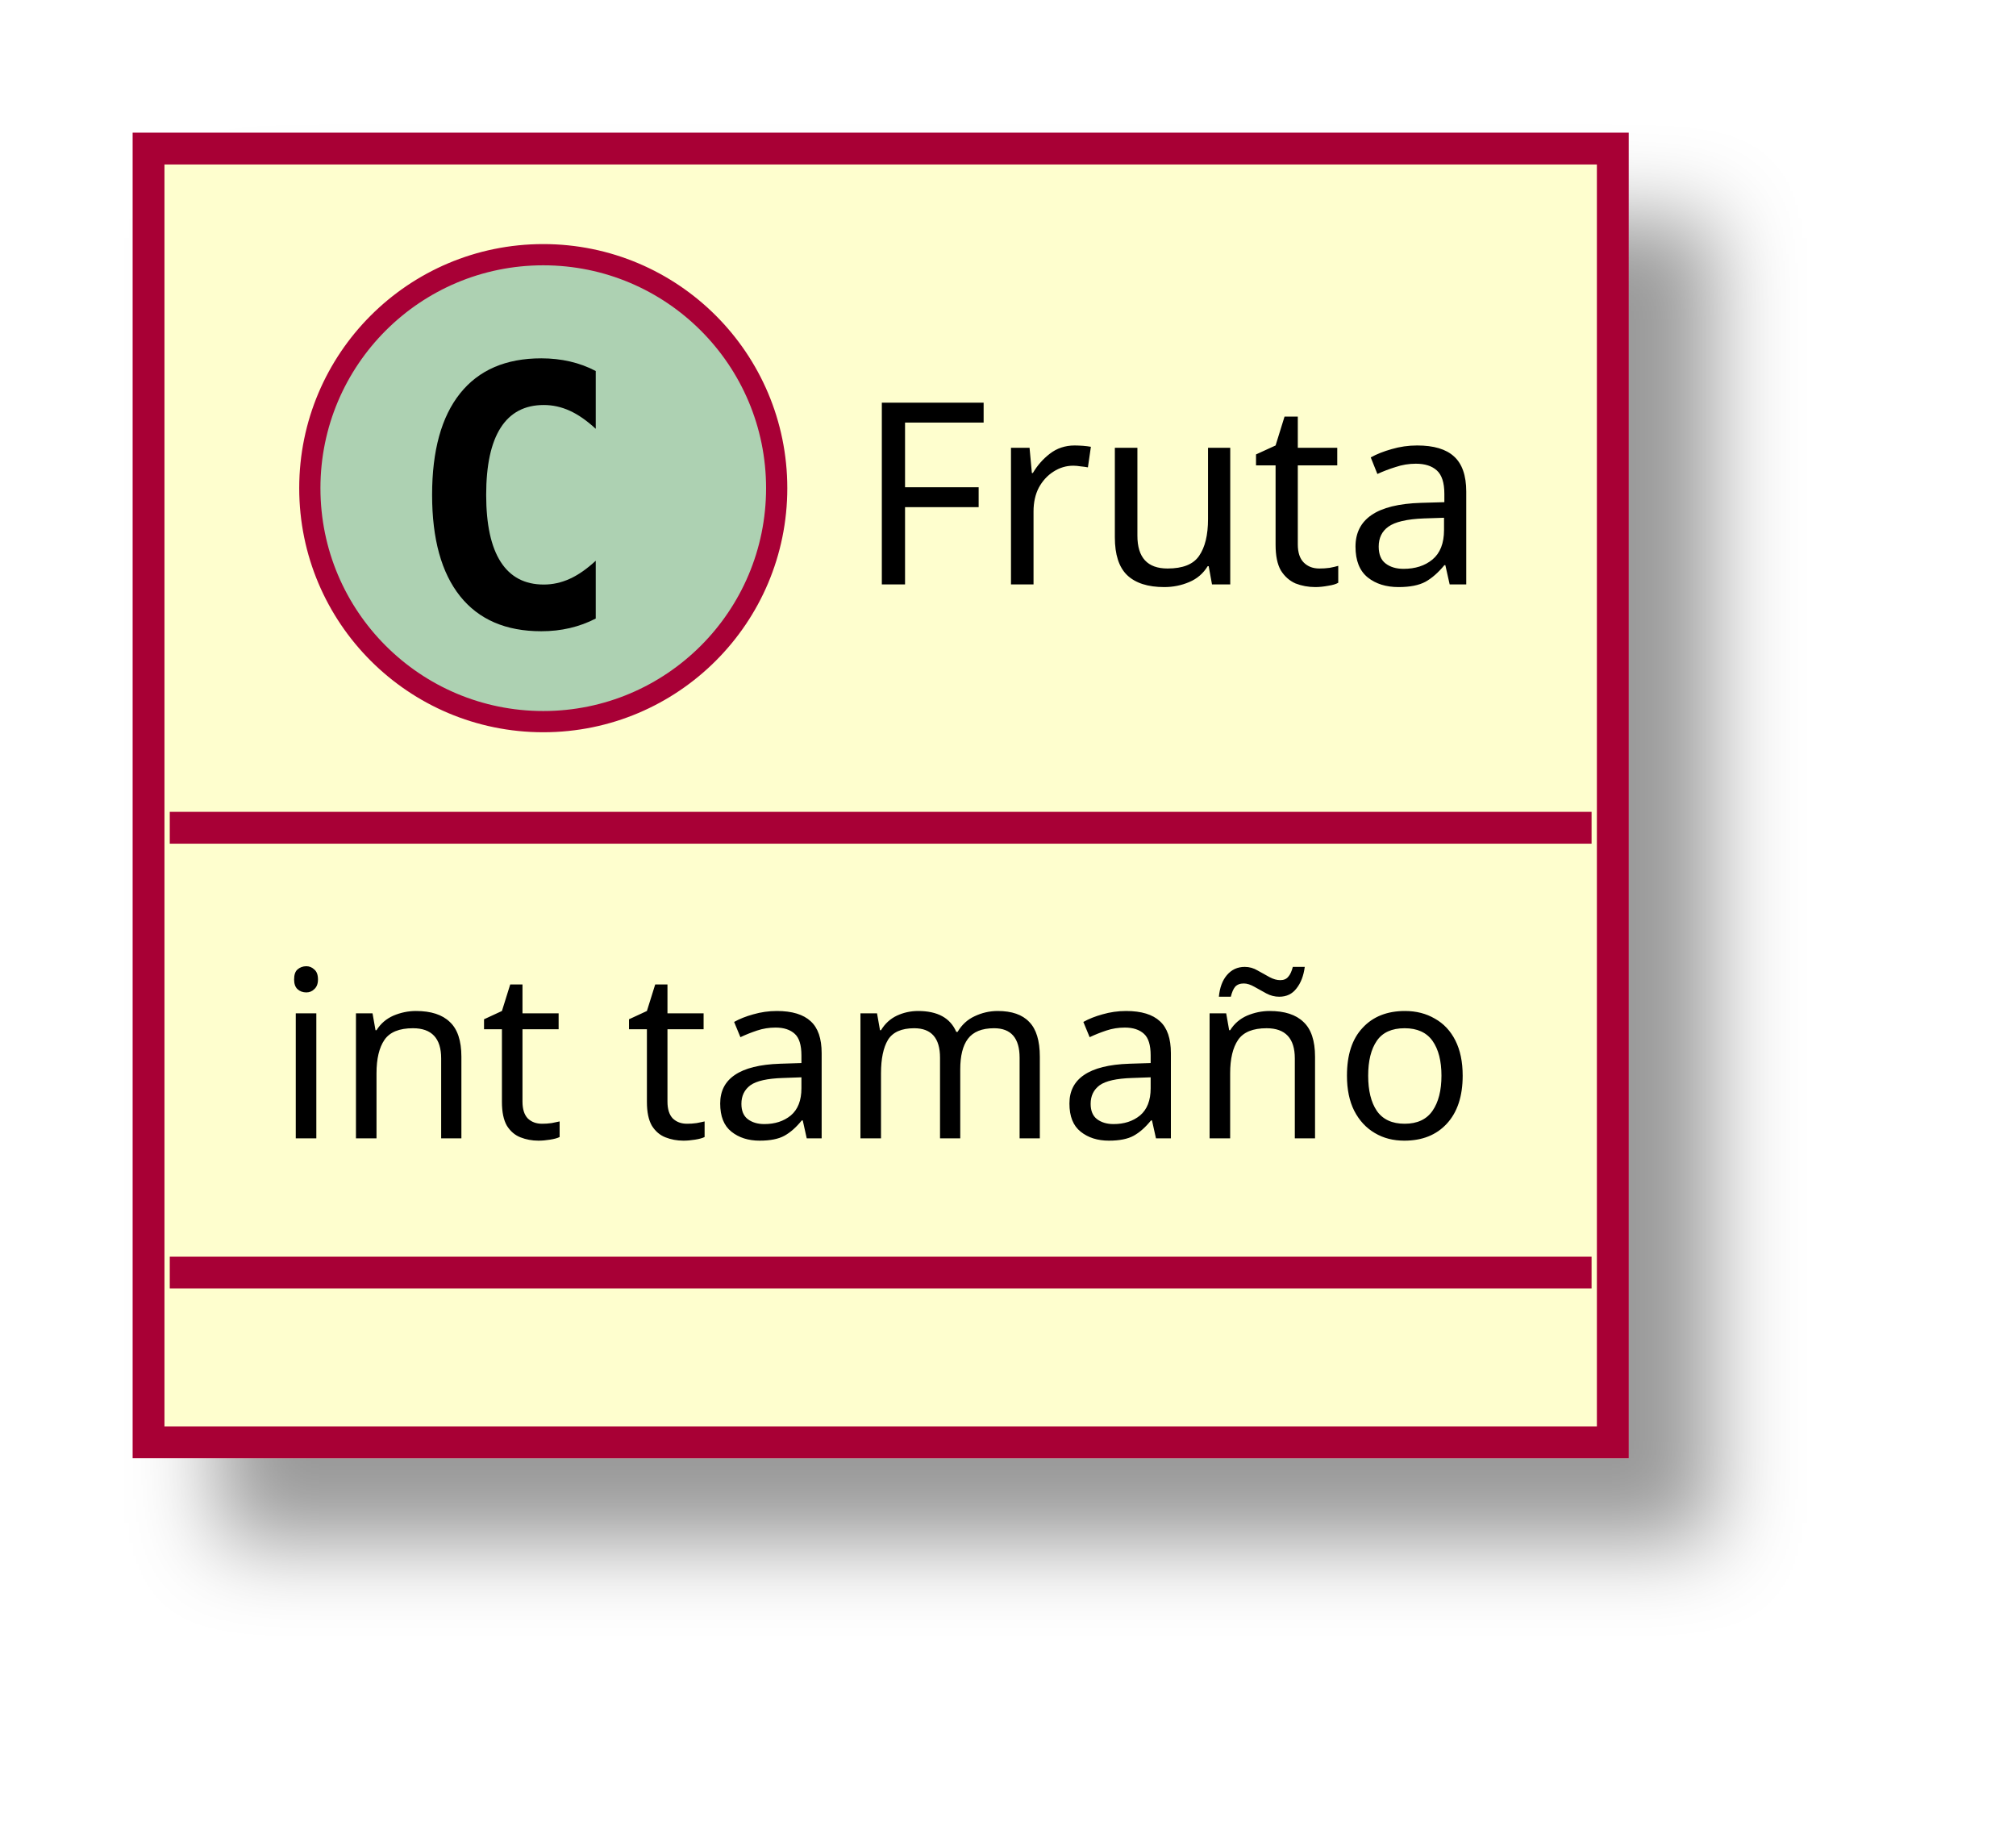
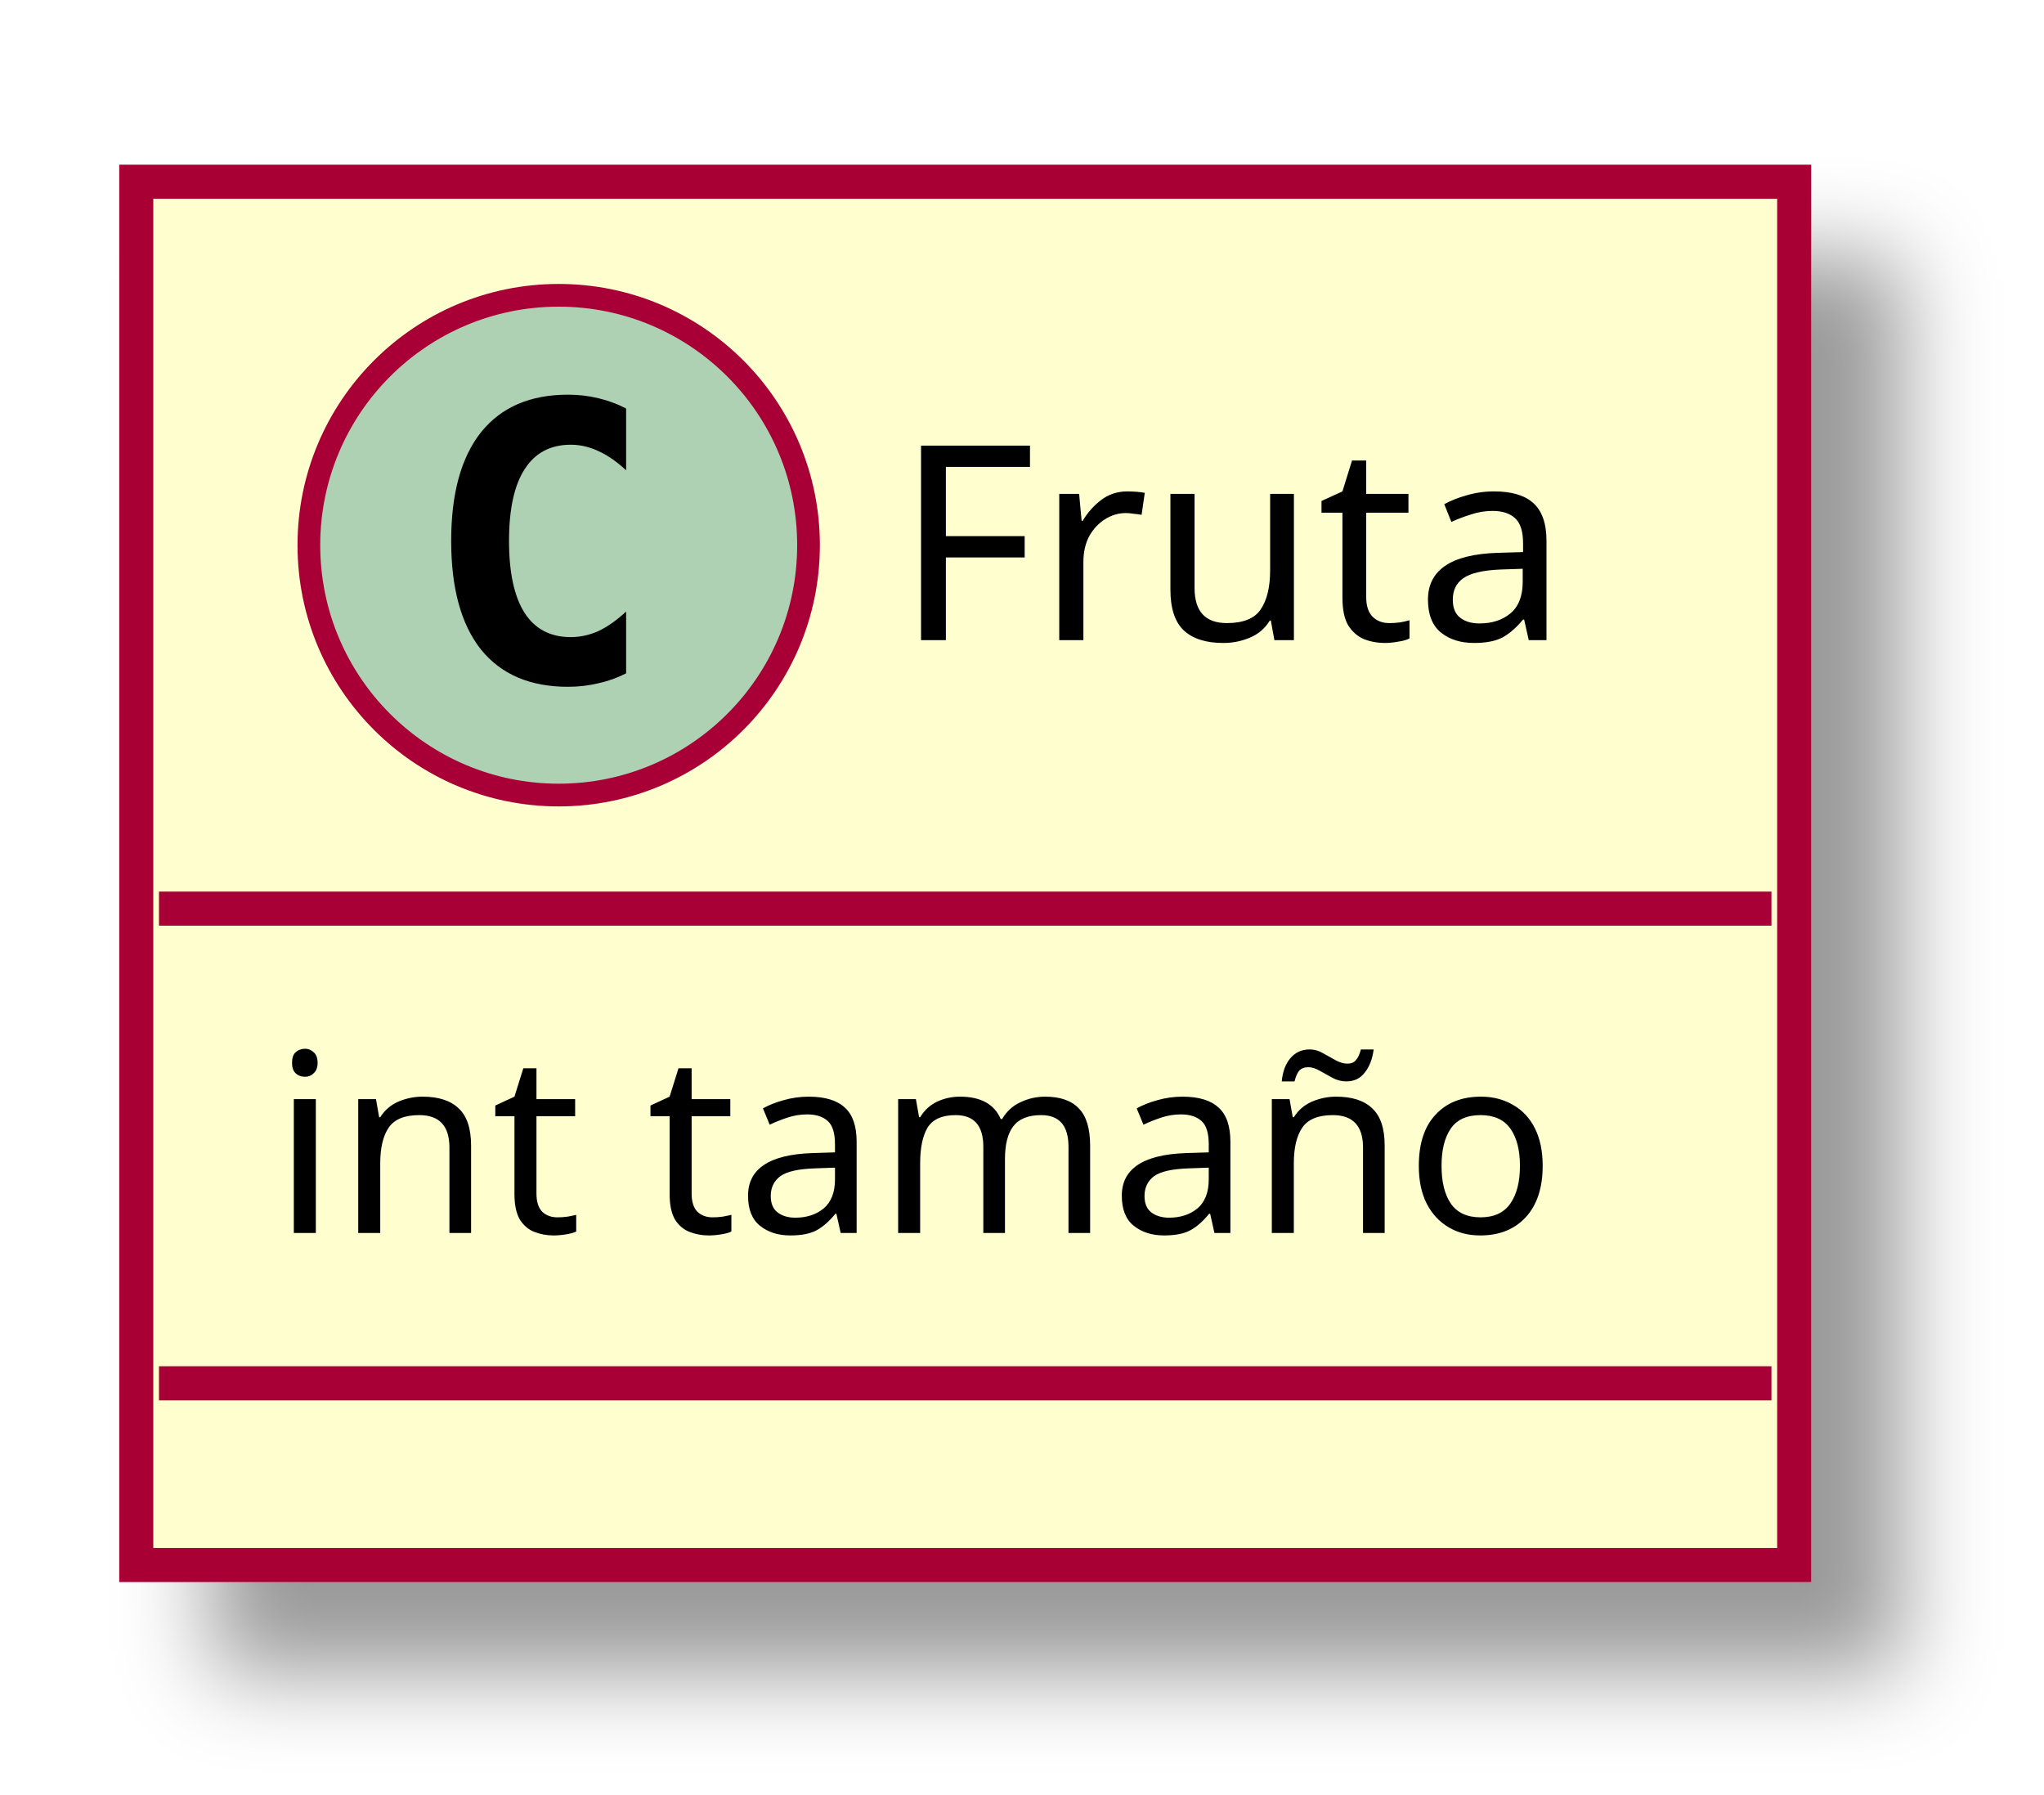
- <svg xmlns="http://www.w3.org/2000/svg" contentScriptType="application/ecmascript" contentStyleType="text/css" height="86px" preserveAspectRatio="none" style="width:95px;height:86px;" version="1.1" viewBox="0 0 95 86" width="95px" zoomAndPan="magnify">
+ <svg xmlns="http://www.w3.org/2000/svg" contentScriptType="application/ecmascript" contentStyleType="text/css" height="79px" preserveAspectRatio="none" style="width:90px;height:79px;" version="1.1" viewBox="0 0 90 79" width="90px" zoomAndPan="magnify">
  <defs>
    <filter height="300%" id="f1640noxn8ojtn" width="300%" x="-1" y="-1">
      <feGaussianBlur result="blurOut" stdDeviation="2.0" />
      <feColorMatrix in="blurOut" result="blurOut2" type="matrix" values="0 0 0 0 0 0 0 0 0 0 0 0 0 0 0 0 0 0 .4 0" />
      <feOffset dx="4.0" dy="4.0" in="blurOut2" result="blurOut3" />
      <feBlend in="SourceGraphic" in2="blurOut3" mode="normal" />
    </filter>
  </defs>
  <g>
-     <rect codeLine="1" fill="#FEFECE" filter="url(#f1640noxn8ojtn)" height="60.955" id="Fruta" style="stroke: #A80036; stroke-width: 1.5;" width="69" x="7" y="7" />
-     <ellipse cx="25.6" cy="23" fill="#ADD1B2" rx="11" ry="11" style="stroke: #A80036; stroke-width: 1.0;" />
-     <path d="M28.073,29.143 Q27.492,29.442 26.853,29.591 Q26.214,29.741 25.508,29.741 Q23.001,29.741 21.681,28.089 Q20.362,26.437 20.362,23.316 Q20.362,20.186 21.681,18.535 Q23.001,16.883 25.508,16.883 Q26.214,16.883 26.861,17.032 Q27.509,17.182 28.073,17.48 L28.073,20.203 Q27.442,19.622 26.849,19.352 Q26.255,19.082 25.624,19.082 Q24.28,19.082 23.595,20.149 Q22.91,21.216 22.91,23.316 Q22.91,25.408 23.595,26.474 Q24.28,27.541 25.624,27.541 Q26.255,27.541 26.849,27.271 Q27.442,27.002 28.073,26.42 Z " />
-     <text fill="#000000" font-family="sans-serif" font-size="12" lengthAdjust="spacingAndGlyphs" textLength="29" x="40.4" y="27.535">Fruta</text>
-     <line style="stroke: #A80036; stroke-width: 1.5;" x1="8" x2="75" y1="39" y2="39" />
-     <text fill="#000000" font-family="sans-serif" font-size="11" lengthAdjust="spacingAndGlyphs" textLength="57" x="13" y="53.635">int tamaño</text>
-     <line style="stroke: #A80036; stroke-width: 1.5;" x1="8" x2="75" y1="59.955" y2="59.955" />
+     <rect fill="#FEFECE" filter="url(#f1640noxn8ojtn)" height="60.896" id="Fruta" style="stroke: #A80036; stroke-width: 1.5;" width="73" x="6" y="8" />
+     <ellipse cx="24.6" cy="24" fill="#ADD1B2" rx="11" ry="11" style="stroke: #A80036; stroke-width: 1.0;" />
+     <path d="M27.569,29.641 Q26.991,29.938 26.35,30.078 Q25.709,30.234 25.006,30.234 Q22.506,30.234 21.178,28.594 Q19.866,26.938 19.866,23.812 Q19.866,20.688 21.178,19.031 Q22.506,17.375 25.006,17.375 Q25.709,17.375 26.35,17.531 Q27.006,17.688 27.569,17.984 L27.569,20.703 Q26.944,20.125 26.35,19.859 Q25.756,19.578 25.131,19.578 Q23.788,19.578 23.1,20.656 Q22.413,21.719 22.413,23.812 Q22.413,25.906 23.1,26.984 Q23.788,28.047 25.131,28.047 Q25.756,28.047 26.35,27.781 Q26.944,27.5 27.569,26.922 L27.569,29.641 Z " />
+     <text fill="#000000" font-family="sans-serif" font-size="12" lengthAdjust="spacingAndGlyphs" textLength="33" x="39.4" y="28.181">Fruta</text>
+     <line style="stroke: #A80036; stroke-width: 1.5;" x1="7" x2="78" y1="40" y2="40" />
+     <text fill="#000000" font-family="sans-serif" font-size="11" lengthAdjust="spacingAndGlyphs" textLength="61" x="12" y="54.28">int tamaño</text>
+     <line style="stroke: #A80036; stroke-width: 1.5;" x1="7" x2="78" y1="60.896" y2="60.896" />
  </g>
</svg>
